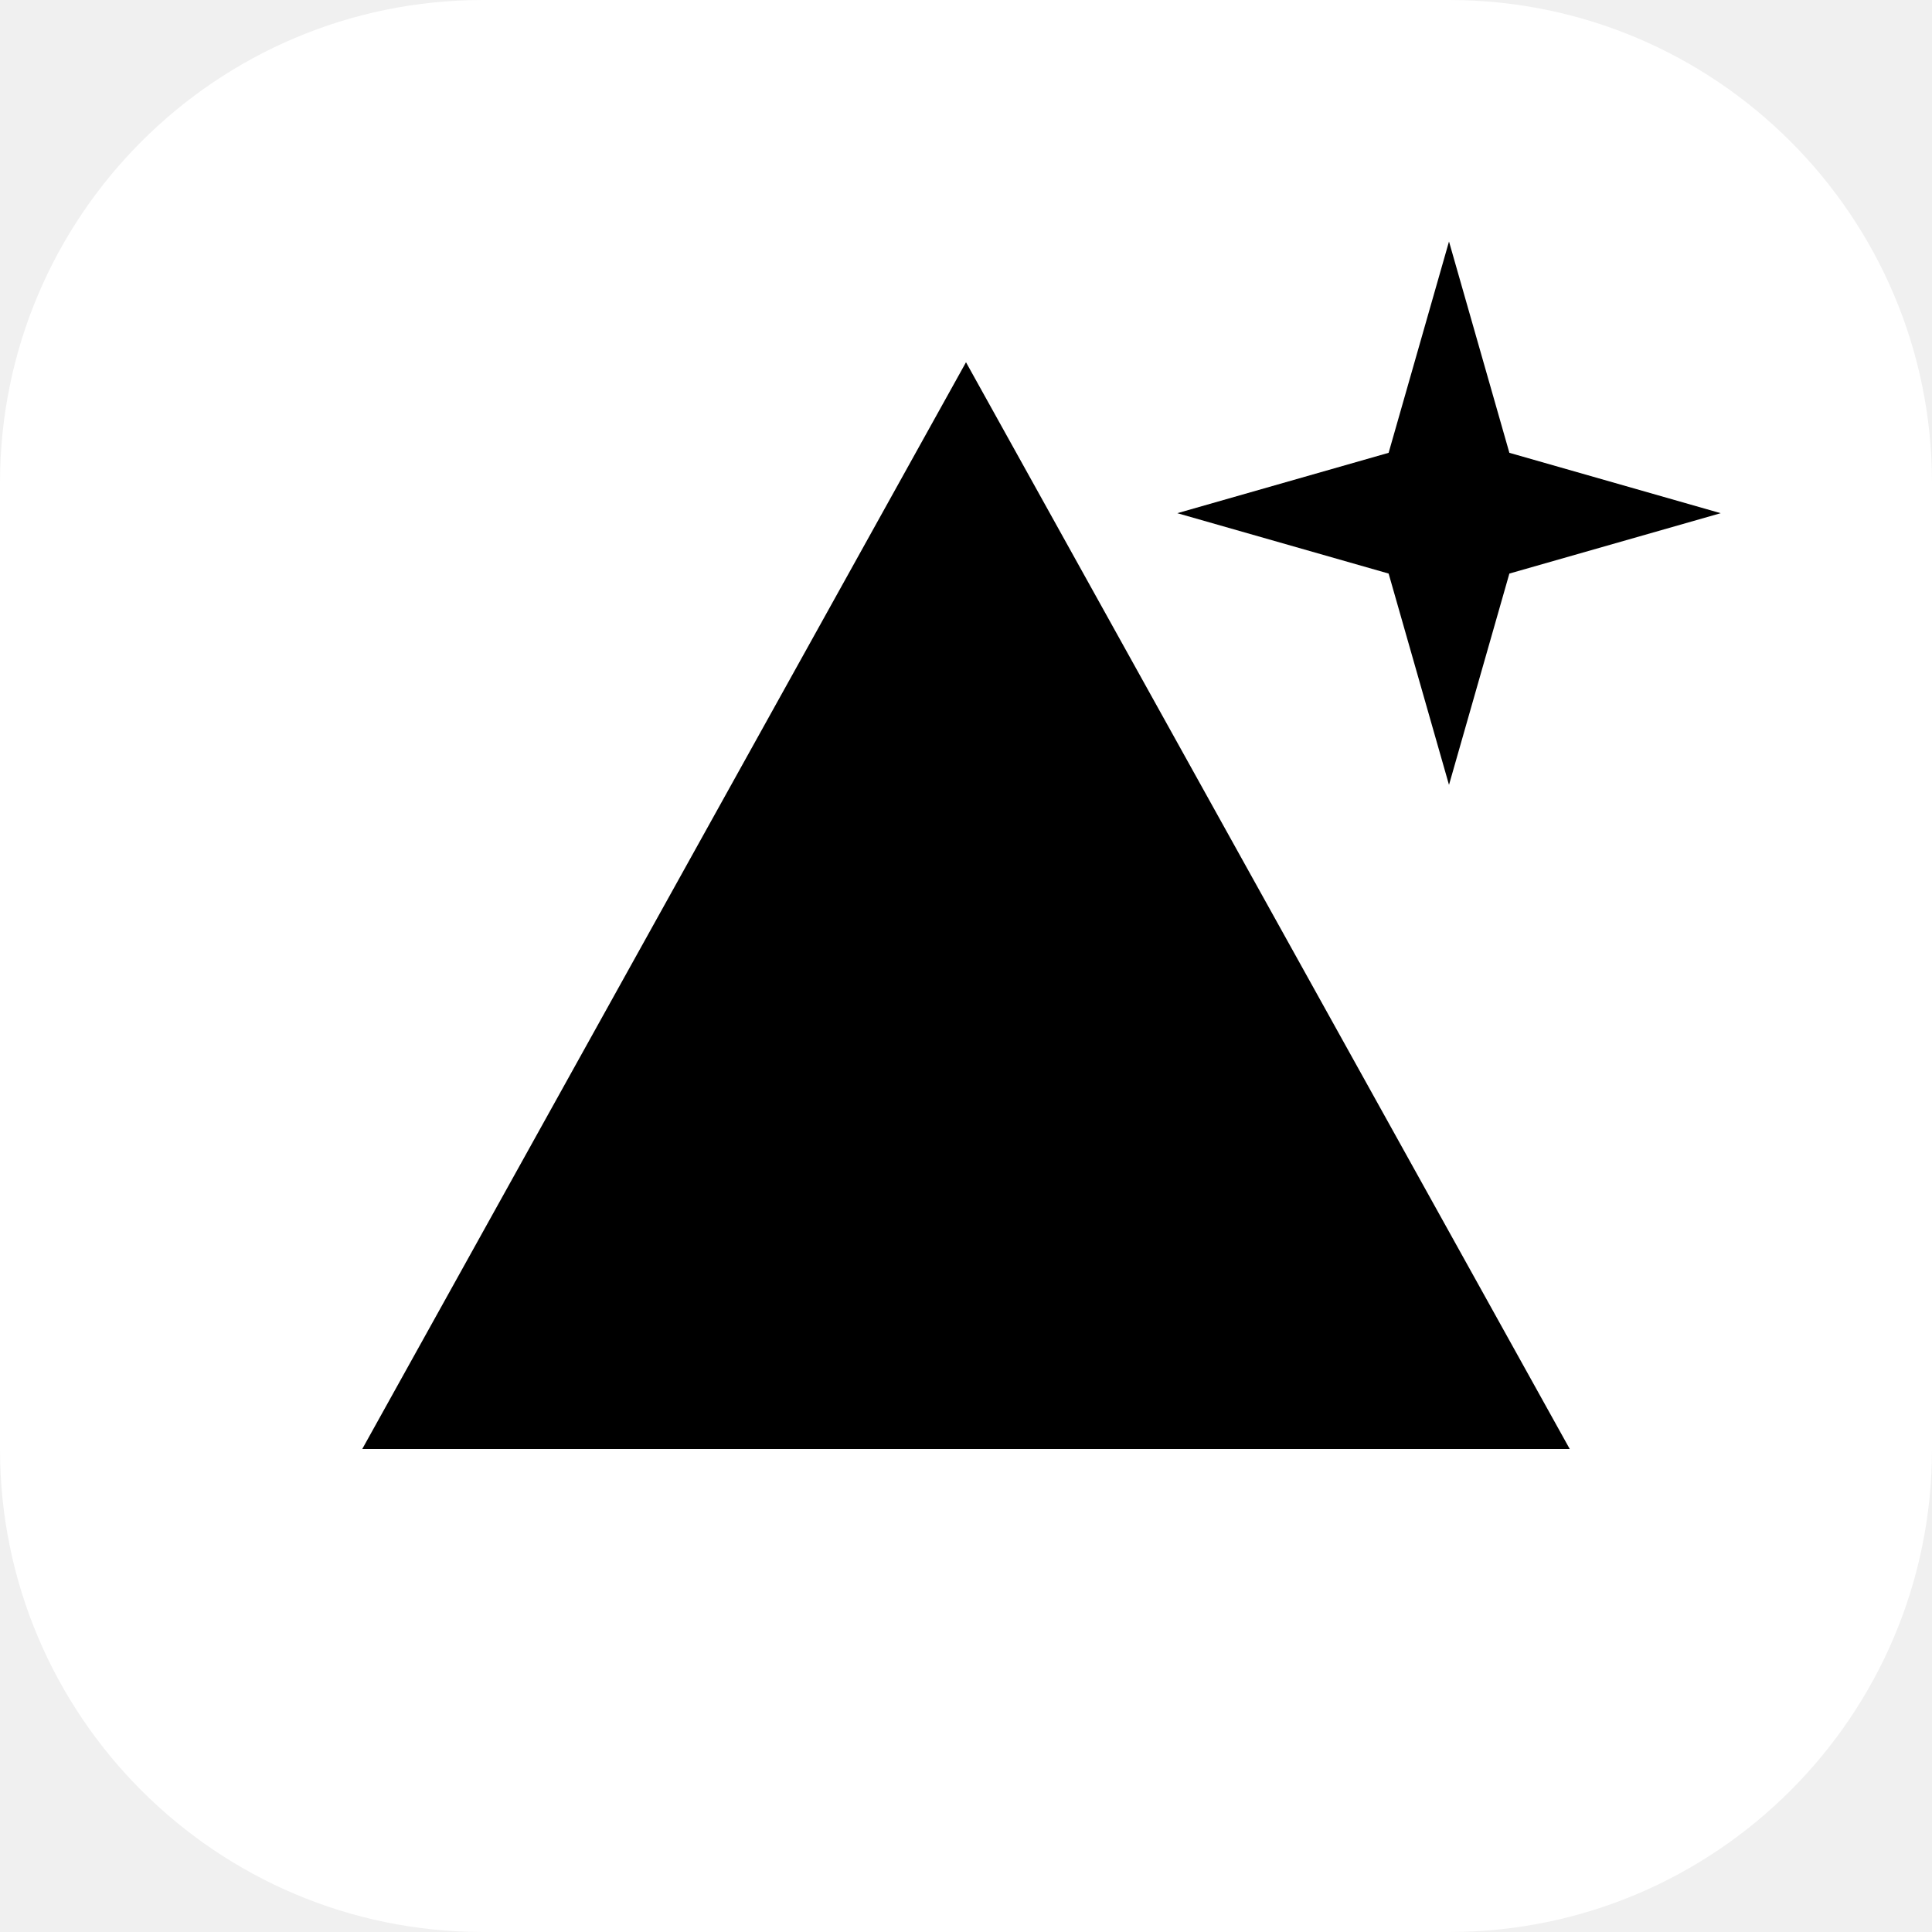
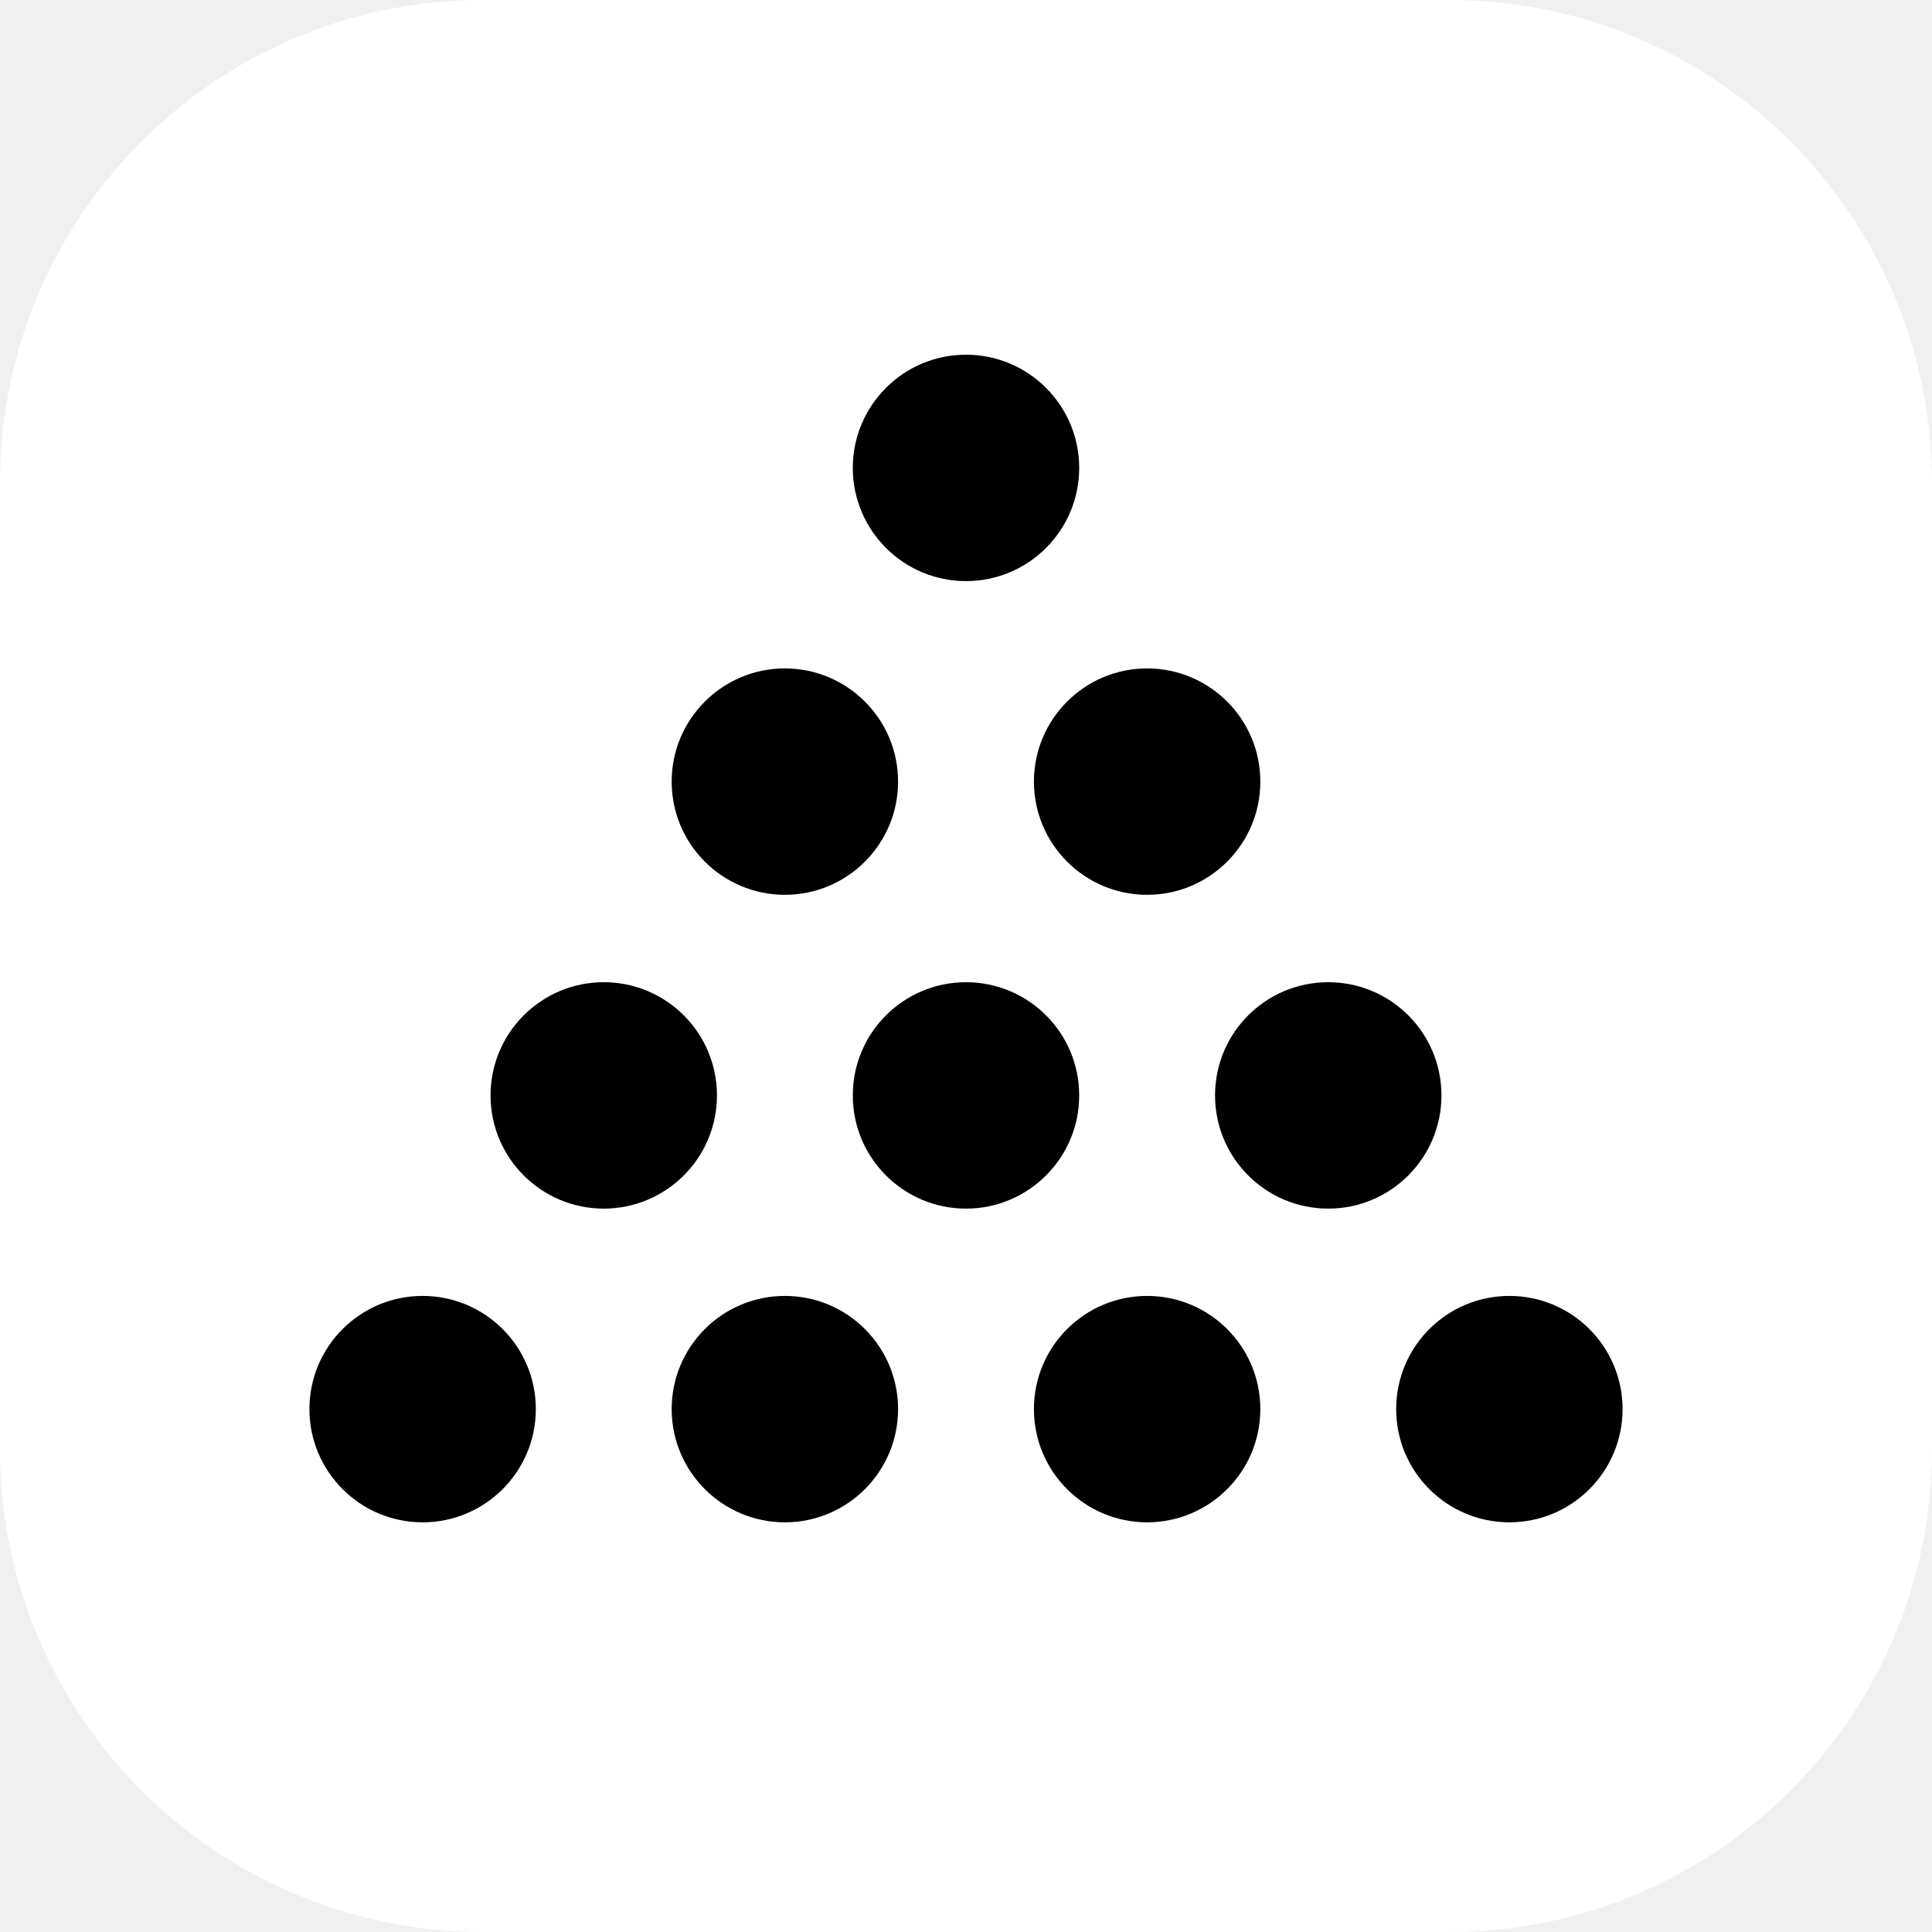
<svg xmlns="http://www.w3.org/2000/svg" width="32" height="32" viewBox="0 0 32 32" fill="none">
  <rect width="32" height="32" rx="8" fill="white" />
-   <path d="M16 6L26 24H6L16 6Z" fill="black" />
-   <path d="M24 4L25 7.5L28.5 8.5L25 9.5L24 13L23 9.5L19.5 8.5L23 7.5L24 4Z" fill="black" />
+   <g transform="translate(4 4) scale(1.5)">
+     <path d="M2 11.643C2.69 11.643 3.25 12.202 3.25 12.893C3.25 13.583 2.69 14.143 2 14.143C1.31 14.143 0.75 13.583 0.75 12.893C0.75 12.202 1.31 11.643 2 11.643ZM6 11.643C6.69 11.643 7.25 12.202 7.25 12.893C7.25 13.583 6.69 14.143 6 14.143C5.31 14.143 4.75 13.583 4.75 12.893C4.75 12.202 5.31 11.643 6 11.643ZM10 11.643C10.69 11.643 11.25 12.202 11.25 12.893C11.25 13.583 10.69 14.143 10 14.143C9.31 14.143 8.75 13.583 8.75 12.893C8.75 12.202 9.31 11.643 10 11.643ZM14 11.643C14.69 11.643 15.25 12.202 15.25 12.893C15.25 13.583 14.69 14.143 14 14.143C13.31 14.143 12.75 13.583 12.75 12.893C12.75 12.202 13.31 11.643 14 11.643ZM4 8.179C4.69 8.179 5.25 8.738 5.25 9.429C5.25 10.119 4.69 10.679 4 10.679C3.31 10.679 2.75 10.119 2.75 9.429C2.75 8.738 3.31 8.179 4 8.179ZM8 8.179C8.69 8.179 9.25 8.738 9.25 9.429C9.25 10.119 8.69 10.679 8 10.679C7.31 10.679 6.75 10.119 6.75 9.429C6.75 8.738 7.31 8.179 8 8.179ZM12 8.179C12.69 8.179 13.25 8.738 13.25 9.429C13.25 10.119 12.69 10.679 12 10.679C11.31 10.679 10.75 10.119 10.75 9.429C10.75 8.738 11.31 8.179 12 8.179ZM6 4.714C6.69 4.714 7.25 5.274 7.25 5.964C7.25 6.654 6.69 7.214 6 7.214C5.31 7.214 4.75 6.654 4.75 5.964C4.75 5.274 5.31 4.714 6 4.714ZM10 4.714C10.69 4.714 11.25 5.274 11.25 5.964C11.25 6.654 10.69 7.214 10 7.214C9.31 7.214 8.75 6.654 8.75 5.964C8.75 5.274 9.31 4.714 10 4.714ZM8 1.25C8.69 1.25 9.25 1.81 9.25 2.5C9.25 3.19 8.69 3.75 8 3.75C7.31 3.75 6.75 3.19 6.75 2.5C6.75 1.81 7.31 1.25 8 1.25Z" fill="black" />
+   </g>
</svg>
